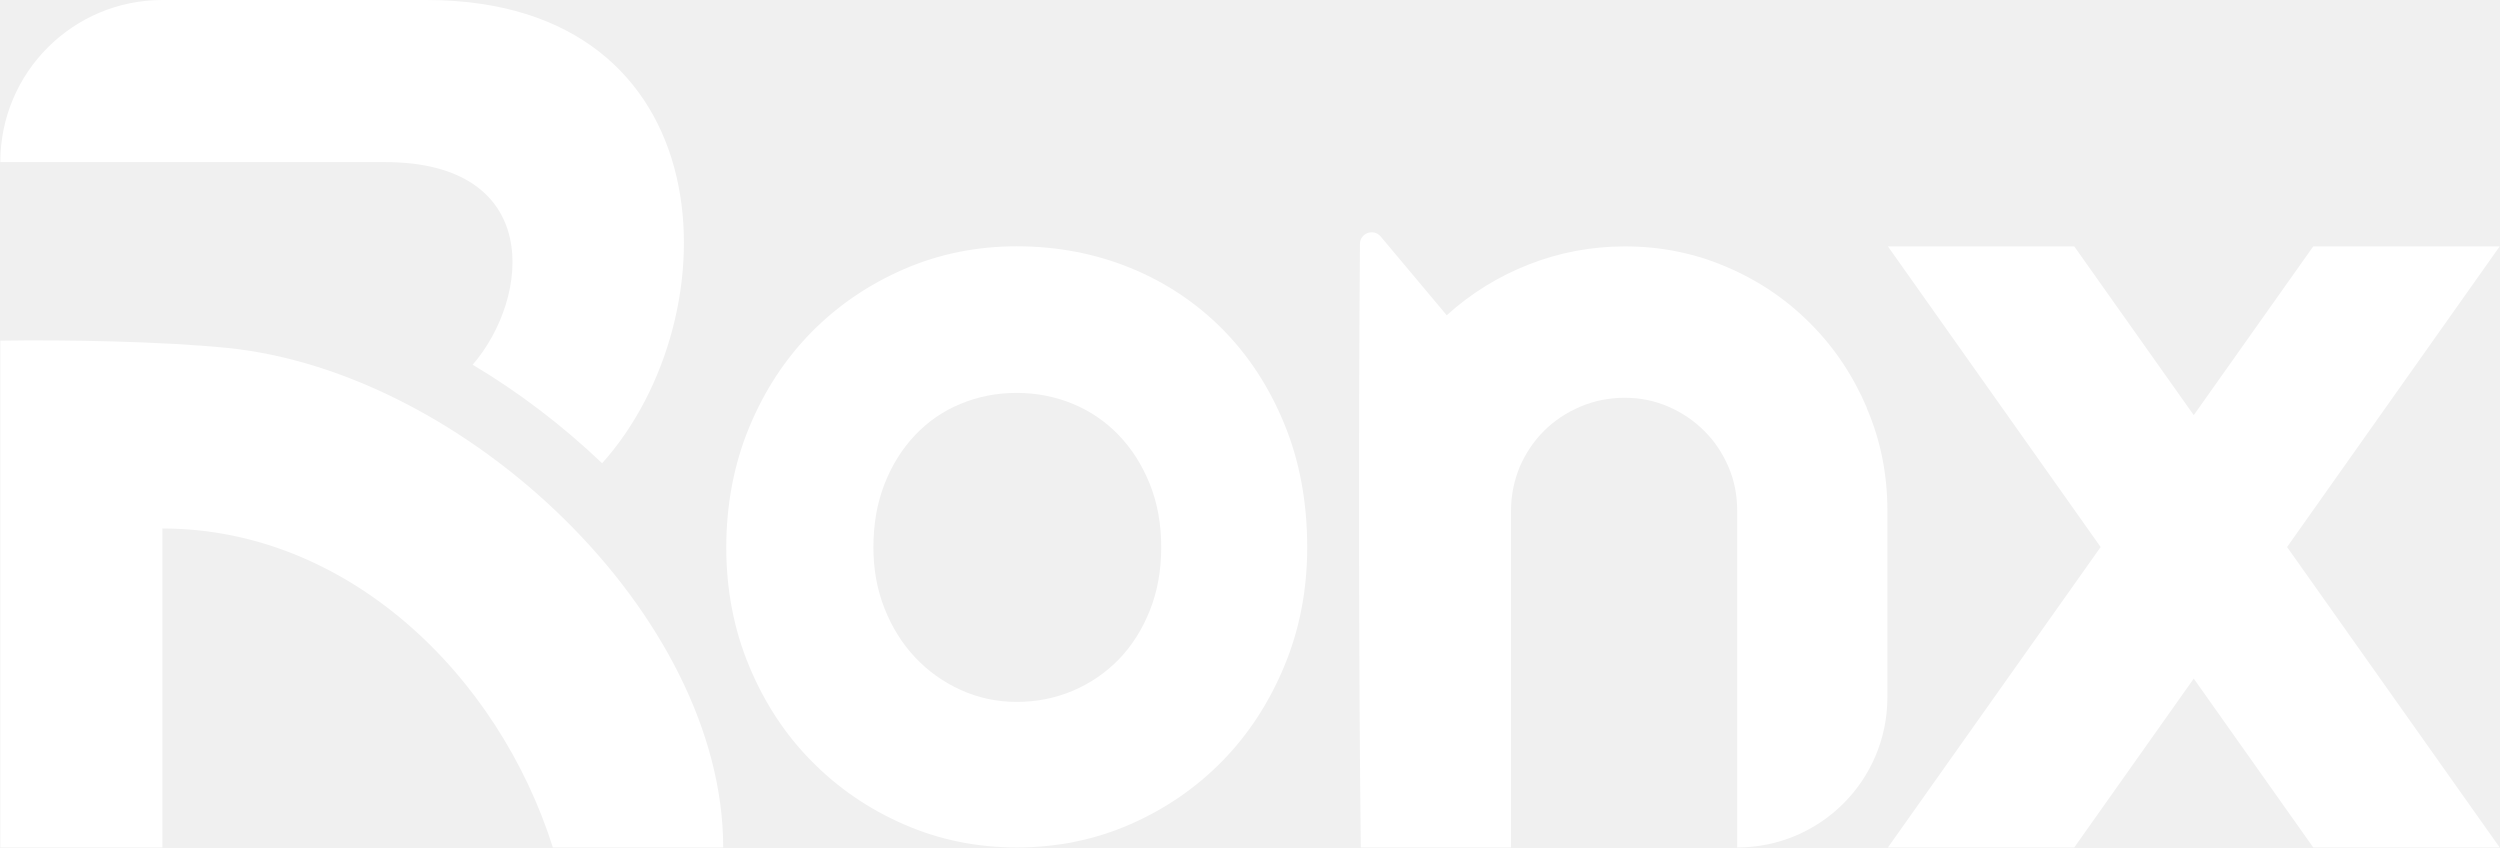
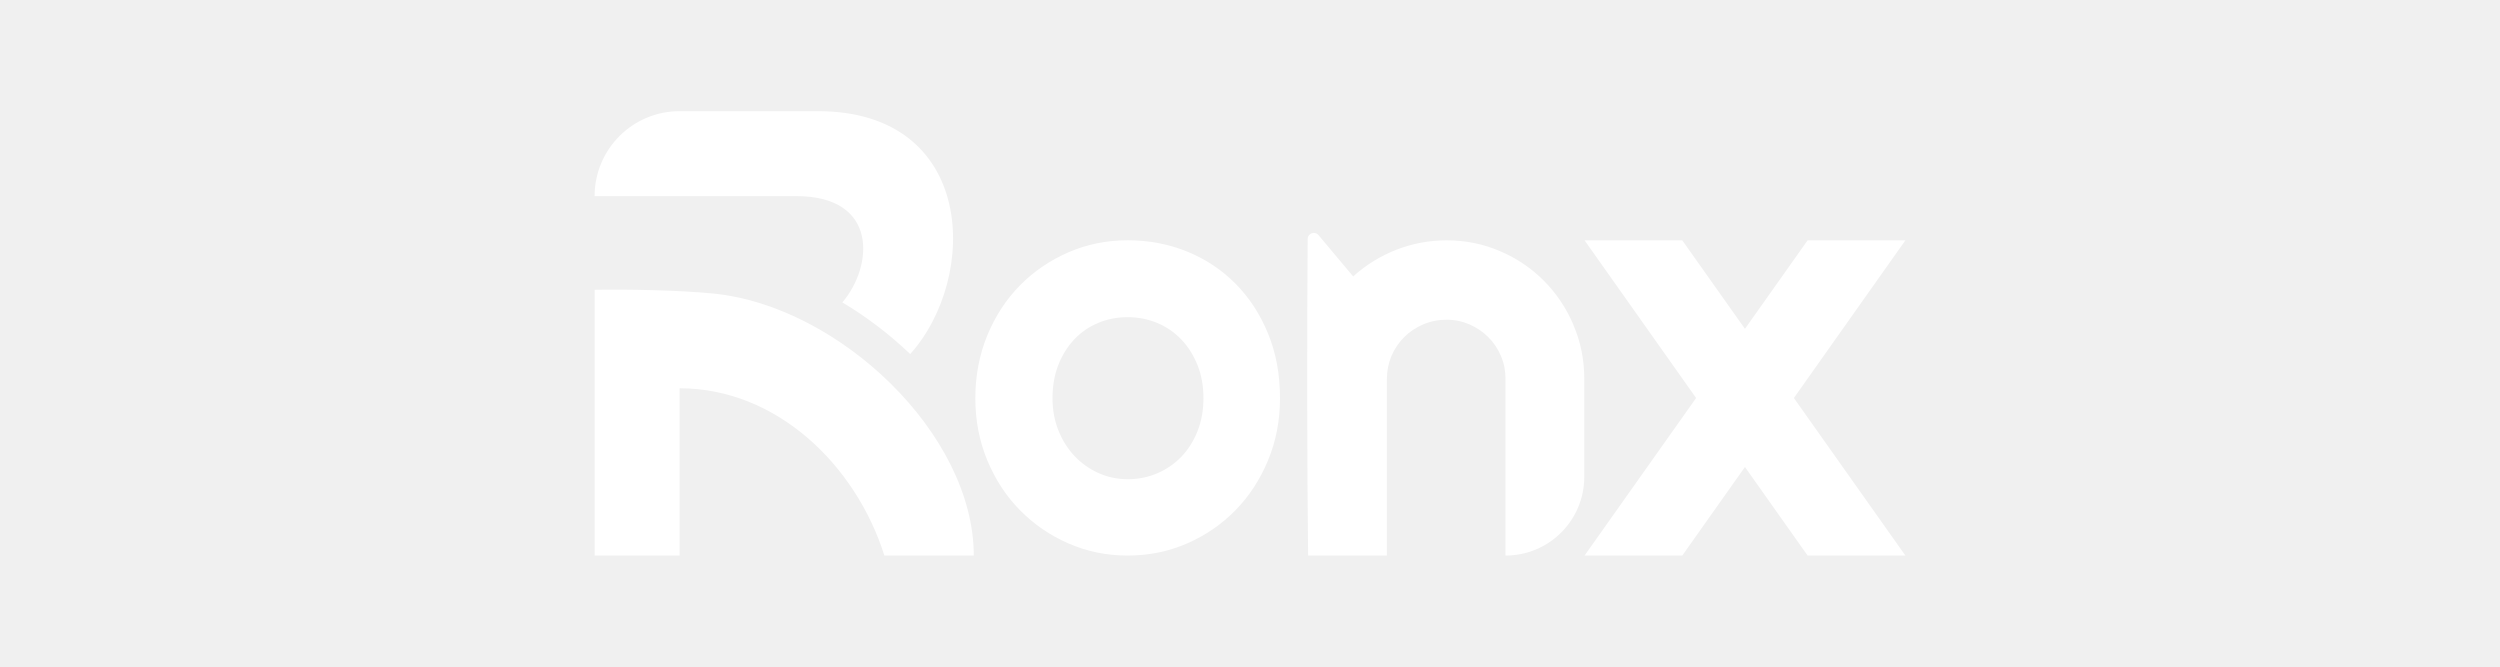
- <svg xmlns="http://www.w3.org/2000/svg" id="White" viewBox="0 0 236 80">
+ <svg xmlns="http://www.w3.org/2000/svg" id="White" viewBox="0 0 450 120">
  <defs>
    <style>
      .cls-1 {
        fill: #fff;
      }
    </style>
  </defs>
-   <path class="cls-1" d="M68.27,80h-16.08c-5.17-16.33-19.4-30.11-36.86-30.11v30.11H.03s0-47.84,0-47.84c6.18-.1,15.23.07,21.39.68,22.57,2.26,46.85,25.23,46.85,47.16Z" />
-   <path class="cls-1" d="M56.84,43.73c-3.79-3.61-7.92-6.74-12.22-9.3,5.5-6.38,6.65-19.13-8.31-19.13H.03C.03,6.85,6.88,0,15.33,0h24.9c28.42,0,29.06,29.86,16.61,43.73Z" />
-   <path class="cls-1" d="M123.4,51.68c0,4.01-.72,7.74-2.16,11.2-1.44,3.46-3.39,6.45-5.86,8.97-2.47,2.52-5.37,4.51-8.7,5.97-3.33,1.45-6.89,2.18-10.7,2.18s-7.33-.73-10.65-2.18c-3.33-1.45-6.23-3.44-8.72-5.97-2.49-2.52-4.45-5.51-5.89-8.97-1.44-3.46-2.16-7.19-2.16-11.2s.72-7.85,2.16-11.33c1.44-3.48,3.4-6.47,5.89-9,2.49-2.52,5.4-4.5,8.72-5.94,3.32-1.44,6.87-2.16,10.65-2.16s7.38.68,10.7,2.03c3.32,1.35,6.22,3.28,8.7,5.77,2.47,2.49,4.43,5.48,5.86,8.97,1.44,3.49,2.16,7.38,2.16,11.65ZM109.62,51.68c0-2.21-.36-4.2-1.08-5.99-.72-1.79-1.7-3.33-2.93-4.61-1.24-1.29-2.68-2.27-4.34-2.96-1.66-.68-3.42-1.03-5.29-1.03s-3.64.34-5.29,1.03c-1.66.68-3.09,1.67-4.31,2.96-1.22,1.29-2.18,2.82-2.88,4.61-.7,1.79-1.05,3.78-1.05,5.99,0,2.07.35,3.99,1.05,5.76.7,1.77,1.66,3.31,2.88,4.61,1.22,1.3,2.66,2.33,4.31,3.08,1.65.75,3.42,1.13,5.29,1.13s3.63-.35,5.29-1.05c1.65-.7,3.1-1.69,4.34-2.96,1.23-1.27,2.21-2.81,2.93-4.61.72-1.8,1.08-3.79,1.08-5.96Z" />
-   <path class="cls-1" d="M176.24,38.52c-1.3-3.05-3.06-5.69-5.32-7.96-2.25-2.27-4.88-4.06-7.91-5.35-3.01-1.3-6.21-1.95-9.61-1.95-3.15,0-6.18.57-9.07,1.7-2.88,1.13-5.47,2.73-7.76,4.8l-6.23-7.43c-.66-.79-1.95-.34-1.96.69-.14,16.84-.11,41.38.08,56.98h14.18v-31.8c0-1.45.29-2.83.82-4.12.56-1.3,1.33-2.44,2.29-3.4.98-.98,2.12-1.73,3.43-2.29,1.31-.56,2.73-.84,4.21-.84s2.83.29,4.11.84c1.28.56,2.41,1.31,3.38,2.29.98.96,1.73,2.1,2.29,3.4.56,1.3.82,2.68.82,4.12v31.8c7.84,0,14.18-6.34,14.18-14.18v-17.62c0-3.42-.64-6.65-1.95-9.68Z" />
-   <polygon class="cls-1" points="215.9 51.64 235.97 80 218.37 80 207.09 64.06 195.81 80 178.22 80 198.3 51.64 178.22 23.26 195.81 23.26 207.09 39.19 218.37 23.26 235.97 23.26 215.9 51.64" />
+   <path class="cls-1" d="M175.27,100h-16.08c-5.17-16.33-19.4-30.11-36.86-30.11v30.11h-15.29s0-47.84,0-47.84c6.18-.1,15.23.07,21.39.68,22.57,2.26,46.85,25.23,46.85,47.16Z" />
+   <path class="cls-1" d="M163.84,63.73c-3.79-3.61-7.92-6.74-12.22-9.3,5.5-6.38,6.65-19.13-8.31-19.13h-36.28c0-8.45,6.85-15.29,15.29-15.29h24.9c28.42,0,29.06,29.86,16.61,43.73Z" />
+   <path class="cls-1" d="M230.4,71.68c0,4.01-.72,7.74-2.16,11.2-1.44,3.46-3.39,6.45-5.86,8.97-2.47,2.52-5.37,4.51-8.7,5.97-3.33,1.45-6.89,2.18-10.7,2.18s-7.33-.73-10.65-2.18c-3.33-1.45-6.23-3.44-8.72-5.97-2.49-2.52-4.45-5.51-5.89-8.97-1.44-3.46-2.16-7.19-2.16-11.2s.72-7.85,2.16-11.33c1.44-3.48,3.4-6.47,5.89-9,2.49-2.52,5.4-4.5,8.72-5.94,3.32-1.44,6.87-2.16,10.65-2.16s7.38.68,10.7,2.03c3.32,1.35,6.22,3.28,8.7,5.77,2.47,2.49,4.43,5.48,5.86,8.97,1.44,3.49,2.16,7.38,2.16,11.65ZM216.62,71.68c0-2.21-.36-4.2-1.08-5.99-.72-1.79-1.7-3.33-2.93-4.61-1.24-1.29-2.68-2.27-4.34-2.96-1.66-.68-3.42-1.03-5.29-1.03s-3.64.34-5.29,1.03c-1.66.68-3.09,1.67-4.31,2.96-1.22,1.29-2.18,2.82-2.88,4.61-.7,1.79-1.05,3.78-1.05,5.99,0,2.07.35,3.99,1.05,5.76.7,1.77,1.66,3.31,2.88,4.61,1.22,1.3,2.66,2.33,4.31,3.08,1.65.75,3.42,1.13,5.29,1.13s3.63-.35,5.29-1.05c1.65-.7,3.1-1.69,4.34-2.96,1.23-1.27,2.21-2.81,2.93-4.61.72-1.8,1.08-3.79,1.08-5.96Z" />
+   <path class="cls-1" d="M283.24,58.52c-1.3-3.05-3.06-5.69-5.32-7.96-2.25-2.27-4.88-4.06-7.91-5.35-3.01-1.3-6.21-1.95-9.61-1.95-3.15,0-6.18.57-9.07,1.7-2.88,1.13-5.47,2.73-7.76,4.8l-6.23-7.43c-.66-.79-1.95-.34-1.96.69-.14,16.84-.11,41.38.08,56.98h14.18v-31.8c0-1.45.29-2.83.82-4.12.56-1.3,1.33-2.44,2.29-3.4.98-.98,2.12-1.73,3.43-2.29,1.31-.56,2.73-.84,4.21-.84s2.83.29,4.11.84c1.28.56,2.41,1.31,3.38,2.29.98.96,1.73,2.1,2.29,3.4.56,1.3.82,2.68.82,4.12v31.8c7.84,0,14.18-6.34,14.18-14.18v-17.62c0-3.42-.64-6.65-1.95-9.68Z" />
+   <polygon class="cls-1" points="322.9 71.64 342.97 100 325.37 100 314.09 84.06 302.81 100 285.22 100 305.3 71.64 285.22 43.26 302.81 43.26 314.09 59.19 325.37 43.26 342.97 43.26 322.9 71.64" />
</svg>
